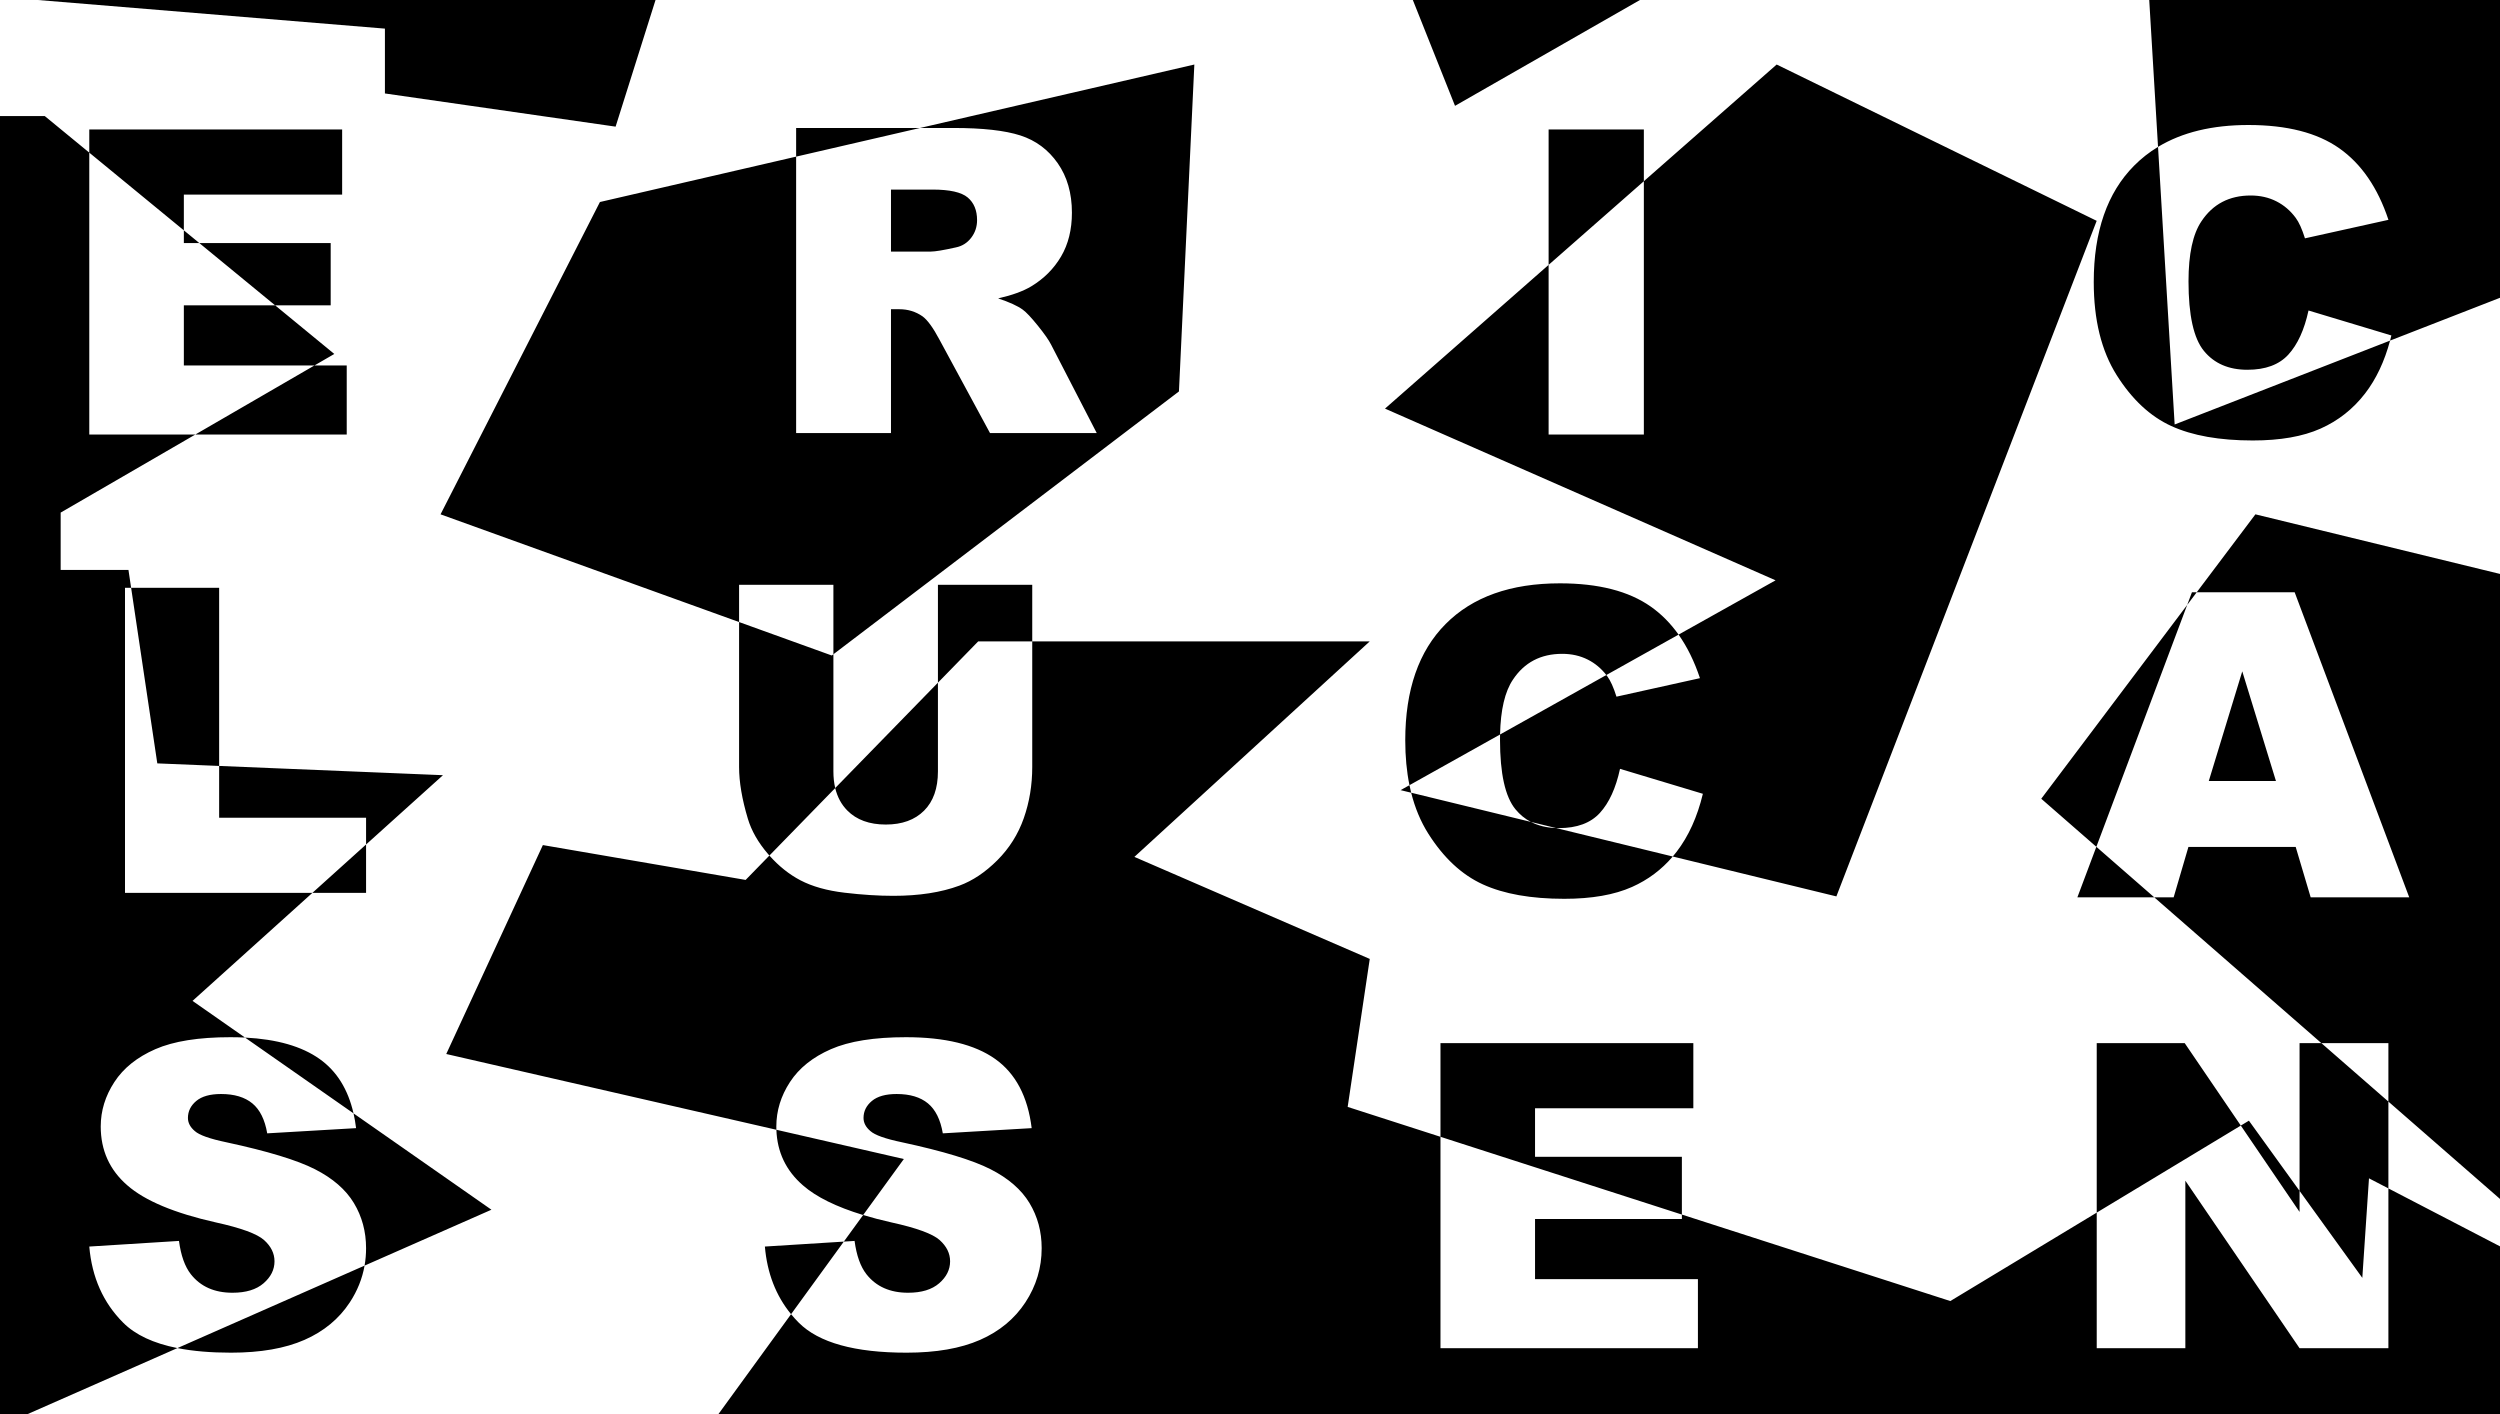
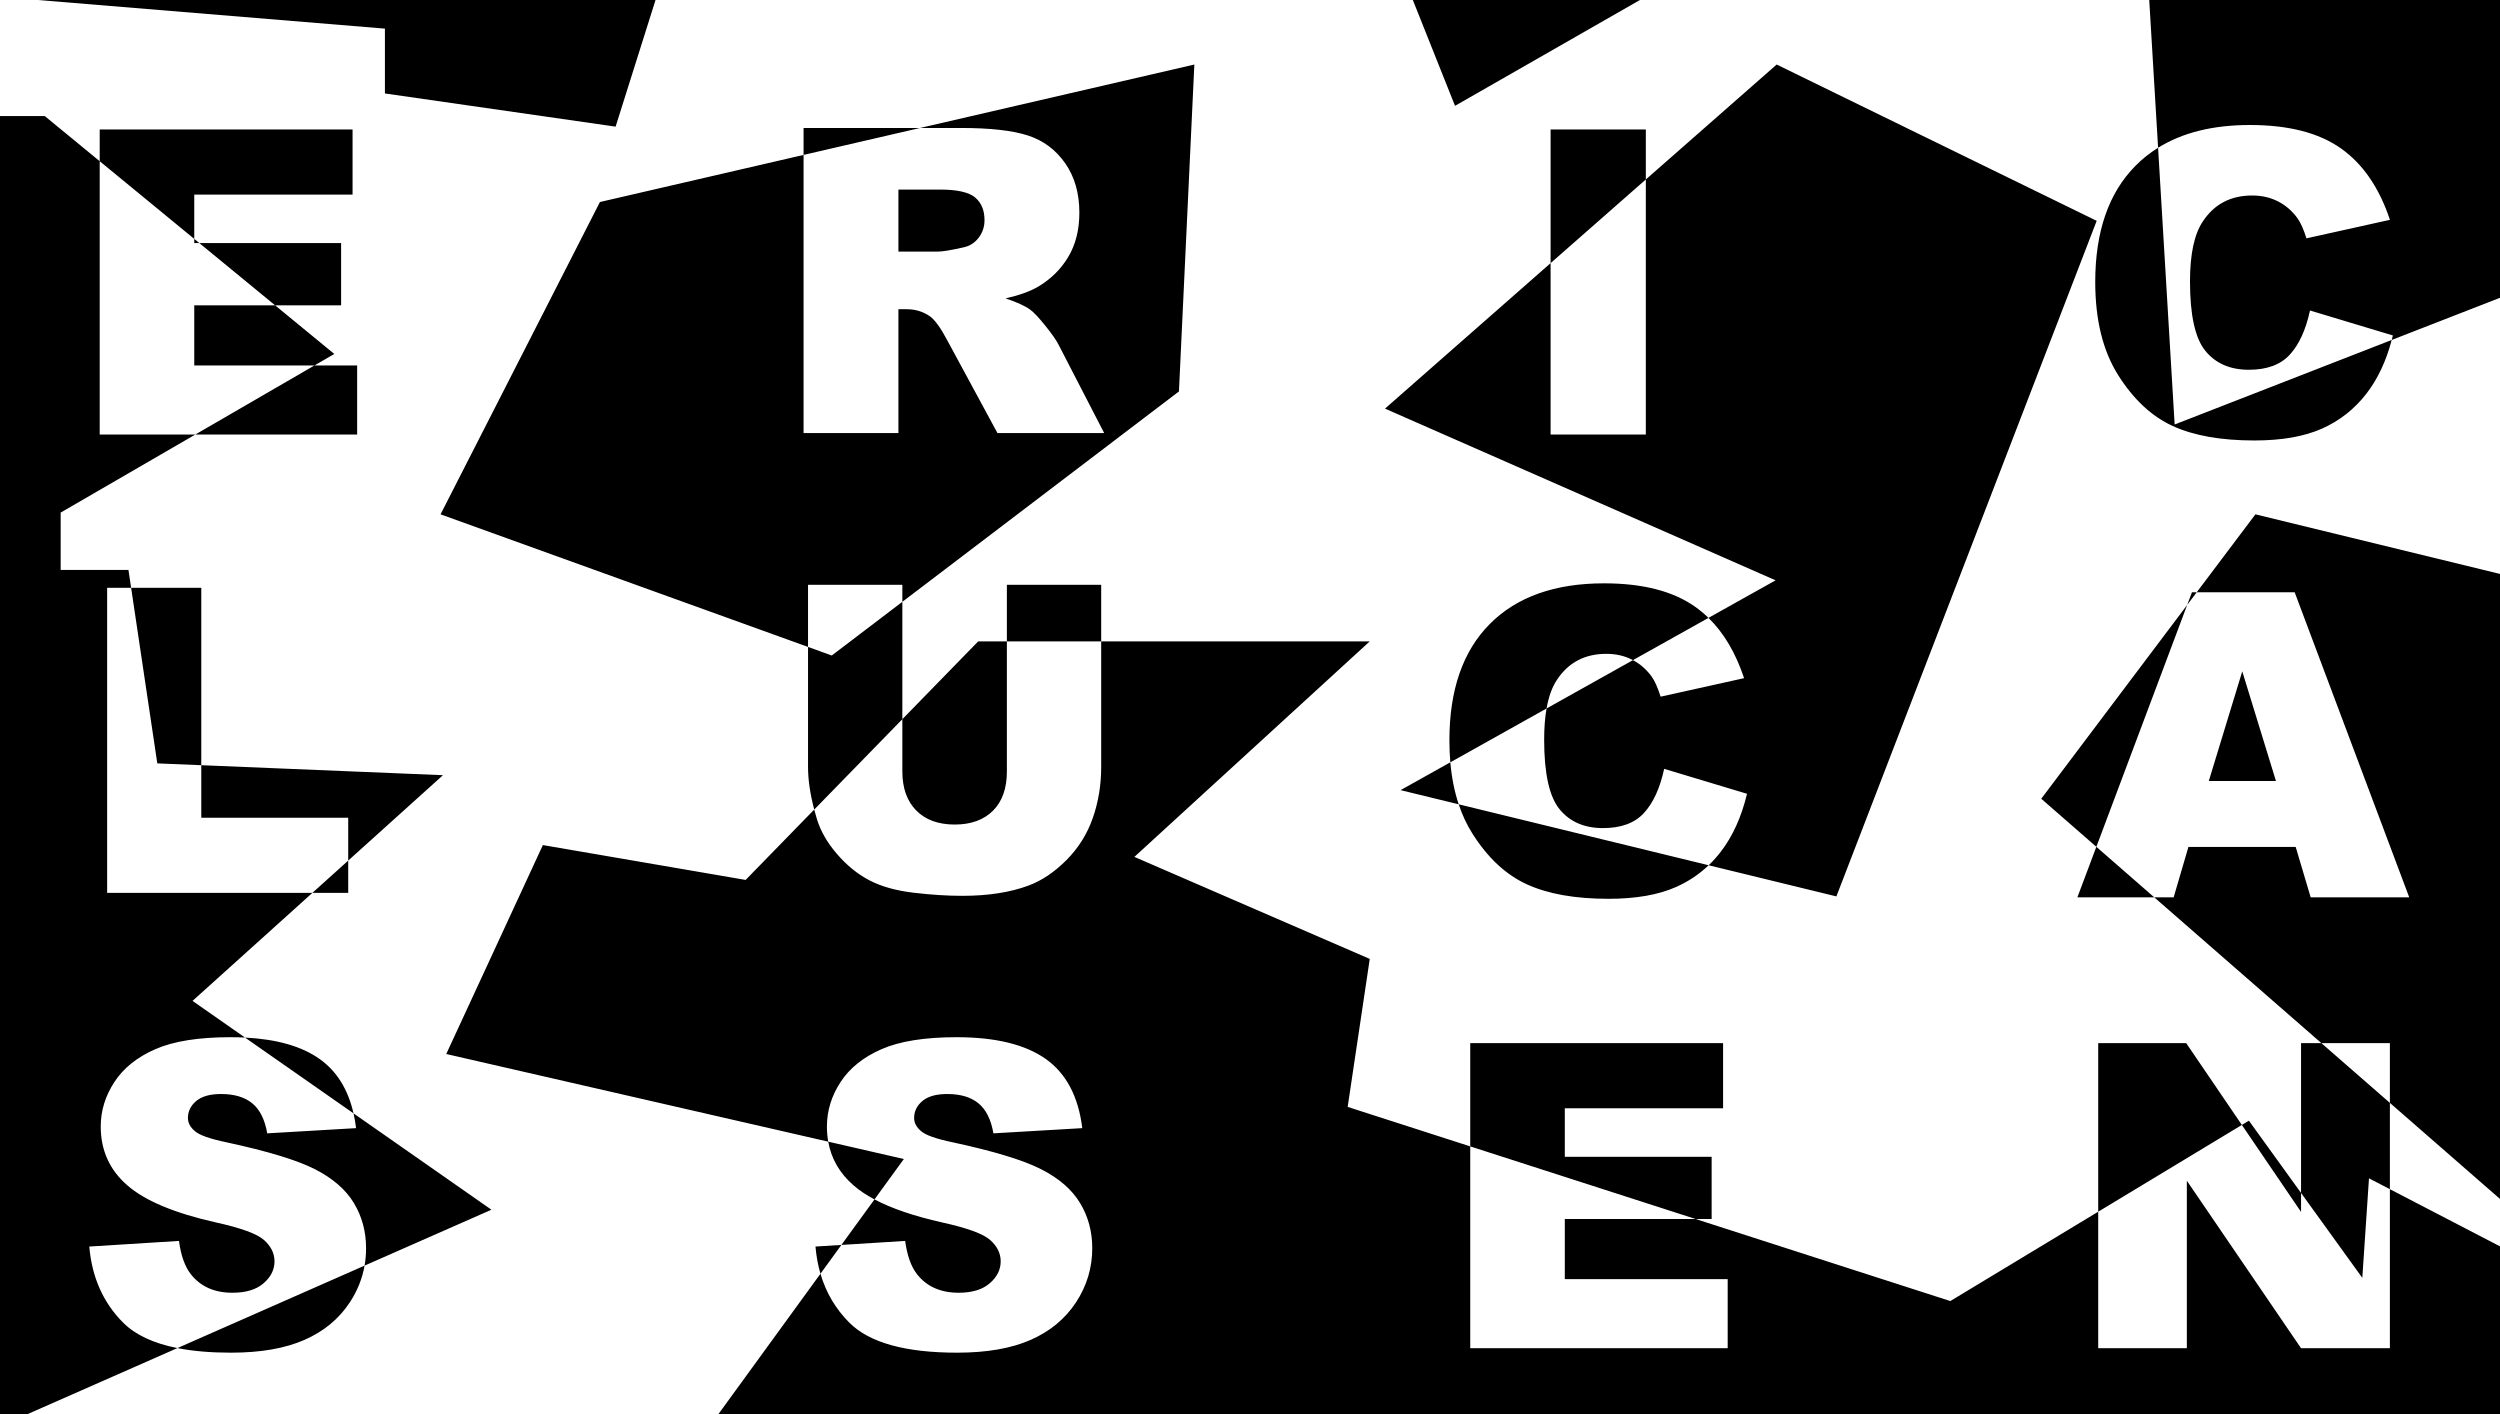
<svg xmlns="http://www.w3.org/2000/svg" width="1680px" height="950px" viewBox="0 0 1680 950" version="1.1">
  <g id="thirth-desktop" stroke="none" stroke-width="1" fill="none" fill-rule="evenodd">
-     <path d="M1476.203,398 L1515.636,345.63 L1712,393.48 L1686.605,811.452 L1605,740.262 L1605,798.61 L1686.605,840.981 L1689.171,956.002 L478.621,956.002 L531.595,883.128 C521.393,870.685 515.528,855.536 514,837.681 L567.047,834.358 L580.032,816.495 C562.01,811.021 548.53,804.379 539.592,796.567 C528.212,786.699 522.258,774.244 521.73,759.203 L299.879,708.288 L364.808,567.89 L501.065,591.307 L517.034,574.928 C516.717,574.571 516.401,574.209 516.086,573.844 C509.496,566.186 504.986,558.295 502.556,550.17 C498.63,537.096 496.667,525.516 496.667,515.43 L496.667,418.019 L296.047,345.63 L403.152,135.754 L535,105.258 L535,86 L618.259,86 L802.6,43.362 L792.25,263.047 L560.043,439.662 L560.043,518.372 C560.043,522.424 560.449,526.155 561.262,529.566 L630.29,458.766 L630.29,393 L693.667,393 L693.667,430.998 L920.478,430.998 L762.305,575.827 L920.478,644.397 L905.634,743.841 L968,763.933 L968,701 L1137.921,701 L1137.921,744.769 L1031.545,744.769 L1031.545,777.351 L1130.222,777.351 L1130.222,816.194 L1310.61,874.308 L1409,814.874 L1409,701 L1468.136,701 L1505.823,756.386 L1511.267,753.097 L1545.305,800.274 L1545.305,701 L1559.994,701 L1447.657,603 L1396,603 L1408.748,569.056 L1371.722,536.756 L1469.789,406.517 L1472.988,398 L1476.203,398 Z M1606.122,228.885 C1602.364,242.921 1596.766,254.765 1589.328,264.417 C1581.287,274.851 1571.306,282.724 1559.384,288.034 C1547.463,293.345 1532.292,296 1513.872,296 C1491.525,296 1473.269,292.763 1459.104,286.287 C1444.938,279.812 1432.713,268.423 1422.428,252.119 C1412.143,235.814 1407,214.945 1407,189.511 C1407,155.598 1416.046,129.535 1434.139,111.321 C1438.958,106.469 1444.31,102.263 1450.195,98.704 L1443.457,-13.824 L1712,-13.824 L1712,187.652 L1606.122,228.885 Z M1127.99,426.46 L1193.192,389.979 L930.72,274.587 L1040.667,177.998 L1040.667,87 L1104.667,87 L1104.667,121.774 L1193.923,43.362 L1408.971,148.397 L1234.048,602.383 L1124.103,575.573 C1116.534,584.453 1107.406,591.273 1096.718,596.034 C1084.796,601.345 1069.626,604 1051.206,604 C1028.859,604 1010.603,600.763 996.437,594.287 C982.272,587.812 970.046,576.423 959.761,560.119 C954.695,552.088 950.877,542.95 948.306,532.705 L941.196,530.971 L947.155,527.637 C945.274,518.43 944.333,508.388 944.333,497.511 C944.333,463.598 953.38,437.535 971.472,419.321 C989.565,401.107 1015.161,392 1048.26,392 C1074.16,392 1094.52,397.217 1109.34,407.652 C1116.428,412.643 1122.645,418.912 1127.99,426.46 Z M1079.455,453.615 C1076.024,449.184 1071.891,445.742 1067.054,443.288 C1061.912,440.679 1056.161,439.375 1049.803,439.375 C1035.404,439.375 1024.371,445.151 1016.704,456.704 C1011.284,464.717 1008.398,477.006 1008.045,493.569 L1079.455,453.615 Z M1028.774,552.327 L1045.695,556.453 C1039.286,556.232 1033.646,554.857 1028.774,552.327 Z M164.653,697.244 C186.07,698.339 202.767,703.129 214.744,711.613 C226.256,719.769 233.865,731.96 237.569,748.186 L330.242,812.931 L244.994,850.493 C243.456,859.212 240.155,867.434 235.092,875.158 C227.82,886.252 217.657,894.666 204.605,900.4 C191.552,906.133 175.096,909 155.238,909 C141.587,909 129.58,907.971 119.216,905.914 L-58,984 L-58,383.006 L-58,77.984 L30.067,77.984 L60,102.578 L60,87 L229.921,87 L229.921,130.769 L123.545,130.769 L123.545,154.789 L133.965,163.351 L222.222,163.351 L222.222,205.162 L184.853,205.162 L224.649,237.859 L211.341,245.574 L233,245.574 L233,292 L131.26,292 L40.764,344.463 L40.764,383.006 L86.326,383.006 L88.114,395 L147.264,395 L147.264,514.712 L297.674,520.929 L246,567.498 L246,600 L209.935,600 L129.378,672.599 L164.653,697.244 Z M14.522,-0.898 L14.522,-45 L452.691,-38.623 L413.684,85.105 L258.666,62.802 L258.666,19.233 L14.522,-0.898 Z M943.317,-15.325 L1172.544,-40.349 L977.77,71.123 L943.317,-15.325 Z M60,102.578 L60,292 L131.26,292 L211.341,245.574 L123.545,245.574 L123.545,205.162 L184.853,205.162 L133.965,163.351 L123.545,163.351 L123.545,154.789 L60,102.578 Z M209.935,600 L246,567.498 L246,549.519 L147.264,549.519 L147.264,514.712 L105.707,512.995 L88.114,395 L84,395 L84,600 L209.935,600 Z M164.653,697.244 C161.478,697.081 158.2,697 154.818,697 C133.468,697 116.662,699.68 104.402,705.041 C92.142,710.402 82.959,717.766 76.852,727.136 C70.745,736.505 67.692,746.457 67.692,756.992 C67.692,773.027 73.659,786.219 85.592,796.567 C97.433,806.916 117.245,815.213 145.029,821.459 C161.997,825.188 172.812,829.15 177.474,833.346 C182.135,837.541 184.466,842.295 184.466,847.609 C184.466,853.203 182.019,858.121 177.124,862.363 C172.229,866.605 165.26,868.726 156.217,868.726 C144.096,868.726 134.773,864.577 128.247,856.28 C124.238,851.152 121.58,843.694 120.275,833.905 L60,837.681 C61.771,858.377 69.37,875.438 82.795,888.863 C90.965,897.032 103.106,902.716 119.216,905.914 L244.994,850.493 C245.665,846.69 246,842.792 246,838.799 C246,827.612 243.273,817.497 237.819,808.454 C232.365,799.411 223.647,791.836 211.667,785.73 C199.686,779.623 179.851,773.587 152.161,767.62 C140.973,765.289 133.887,762.772 130.904,760.069 C127.827,757.458 126.289,754.522 126.289,751.259 C126.289,746.784 128.153,742.985 131.883,739.861 C135.612,736.738 141.159,735.177 148.525,735.177 C157.475,735.177 164.491,737.274 169.572,741.47 C174.653,745.665 177.986,752.377 179.571,761.607 L239.287,758.111 C238.862,754.65 238.289,751.341 237.569,748.186 L164.653,697.244 Z M535,105.258 L535,291 L598.738,291 L598.738,207.797 L604.341,207.797 C610.131,207.797 615.314,209.382 619.89,212.552 C623.252,214.976 627.081,220.243 631.377,228.353 L665.277,291 L737,291 L706.322,231.57 C704.828,228.586 701.862,224.345 697.426,218.844 C692.99,213.344 689.605,209.755 687.27,208.077 C683.815,205.56 678.305,203.043 670.741,200.526 C680.173,198.382 687.597,195.678 693.014,192.415 C701.512,187.288 708.19,180.599 713.046,172.349 C717.902,164.099 720.33,154.287 720.33,142.913 C720.33,129.862 717.155,118.792 710.804,109.702 C704.454,100.613 696.096,94.39 685.73,91.034 C675.363,87.678 660.375,86 640.763,86 L618.259,86 L535,105.258 Z M598.738,169.063 L598.738,127.392 L626.614,127.392 C638.195,127.392 646.086,129.163 650.288,132.705 C654.491,136.248 656.592,141.329 656.592,147.947 C656.592,152.422 655.261,156.384 652.6,159.834 C649.938,163.283 646.506,165.427 642.304,166.266 C633.992,168.131 628.389,169.063 625.494,169.063 L598.738,169.063 Z M496.667,418.019 L558.952,440.493 L560.043,439.662 L560.043,393 L496.667,393 L496.667,418.019 Z M693.667,430.998 L657.363,430.998 L630.29,458.766 L630.29,518.372 C630.29,529.765 627.182,538.567 620.966,544.777 C614.75,550.987 606.173,554.092 595.237,554.092 C584.207,554.092 575.584,550.941 569.367,544.637 C565.399,540.612 562.697,535.589 561.262,529.566 L517.034,574.928 C523.372,582.061 530.323,587.607 537.889,591.564 C545.835,595.72 555.72,598.498 567.545,599.899 C579.369,601.3 590.283,602 600.284,602 C617.578,602 632.393,599.712 644.732,595.136 C653.612,591.867 662.095,586.194 670.181,578.116 C678.267,570.038 684.202,560.606 687.988,549.82 C691.774,539.034 693.667,527.571 693.667,515.43 L693.667,430.998 Z M531.595,883.128 C533.219,885.108 534.952,887.02 536.795,888.863 C550.221,902.288 574.368,909 609.238,909 C629.096,909 645.552,906.133 658.605,900.4 C671.657,894.666 681.82,886.252 689.092,875.158 C696.364,864.064 700,851.945 700,838.799 C700,827.612 697.273,817.497 691.819,808.454 C686.365,799.411 677.647,791.836 665.667,785.73 C653.686,779.623 633.851,773.587 606.161,767.62 C594.973,765.289 587.887,762.772 584.904,760.069 C581.827,757.458 580.289,754.522 580.289,751.259 C580.289,746.784 582.153,742.985 585.883,739.861 C589.612,736.738 595.159,735.177 602.525,735.177 C611.475,735.177 618.491,737.274 623.572,741.47 C628.653,745.665 631.986,752.377 633.571,761.607 L693.287,758.111 C690.677,736.855 682.496,721.356 668.744,711.613 C654.992,701.871 635.017,697 608.818,697 C587.468,697 570.662,699.68 558.402,705.041 C546.142,710.402 536.959,717.766 530.852,727.136 C524.745,736.505 521.692,746.457 521.692,756.992 C521.692,757.735 521.705,758.472 521.73,759.203 L607.388,778.862 L580.032,816.495 C585.885,818.273 592.217,819.928 599.029,821.459 C615.997,825.188 626.812,829.15 631.474,833.346 C636.135,837.541 638.466,842.295 638.466,847.609 C638.466,853.203 636.019,858.121 631.124,862.363 C626.229,866.605 619.26,868.726 610.217,868.726 C598.096,868.726 588.773,864.577 582.247,856.28 C578.238,851.152 575.58,843.694 574.275,833.905 L567.047,834.358 L531.595,883.128 Z M1040.667,177.998 L1040.667,292 L1104.667,292 L1104.667,121.774 L1040.667,177.998 Z M1127.99,426.46 L1079.455,453.615 C1079.672,453.896 1079.886,454.18 1080.098,454.468 C1082.248,457.356 1084.305,461.921 1086.269,468.163 L1142.37,455.726 C1138.614,444.449 1133.82,434.694 1127.99,426.46 Z M1008.045,493.569 L947.155,527.637 C947.506,529.356 947.89,531.045 948.306,532.705 L1028.774,552.327 C1024.801,550.265 1021.338,547.435 1018.387,543.838 C1011.467,535.406 1008.008,519.824 1008.008,497.092 C1008.008,495.897 1008.02,494.723 1008.045,493.569 Z M1045.695,556.453 L1124.103,575.573 C1124.977,574.548 1125.83,573.496 1126.662,572.417 C1134.703,561.982 1140.593,548.985 1144.333,533.427 L1088.653,516.657 C1085.848,529.607 1081.337,539.482 1075.119,546.283 C1068.901,553.085 1059.714,556.485 1047.559,556.485 C1046.931,556.485 1046.309,556.475 1045.695,556.453 Z M1130.222,816.194 L968,763.933 L968,906 L1141,906 L1141,859.574 L1031.545,859.574 L1031.545,819.162 L1130.222,819.162 L1130.222,816.194 Z M1606.122,228.885 C1606.427,227.747 1606.719,226.594 1607,225.427 L1551.32,208.657 C1548.515,221.607 1544.003,231.482 1537.785,238.283 C1531.568,245.085 1522.381,248.485 1510.226,248.485 C1497.697,248.485 1487.972,244.269 1481.053,235.838 C1474.134,227.406 1470.675,211.824 1470.675,189.092 C1470.675,170.738 1473.573,157.275 1479.37,148.704 C1487.037,137.151 1498.071,131.375 1512.47,131.375 C1518.828,131.375 1524.578,132.679 1529.721,135.288 C1534.864,137.897 1539.211,141.623 1542.764,146.468 C1544.915,149.356 1546.972,153.921 1548.935,160.163 L1605.036,147.726 C1597.837,126.111 1586.827,110.087 1572.007,99.652 C1557.187,89.217 1536.827,84 1510.927,84 C1486.645,84 1466.401,88.901 1450.195,98.704 L1461.365,285.259 L1606.122,228.885 Z M1409,814.874 L1409,906 L1468.555,906 L1468.555,793.432 L1545.305,906 L1605,906 L1605,798.61 L1591.958,791.838 L1587.475,858.721 L1545.305,800.274 L1545.305,814.407 L1505.823,756.386 L1409,814.874 Z M1605,740.262 L1605,701 L1559.994,701 L1605,740.262 Z M1476.203,398 L1469.789,406.517 L1408.748,569.056 L1447.657,603 L1460.692,603 L1470.613,569.16 L1542.711,569.16 L1552.771,603 L1619,603 L1542.012,398 L1476.203,398 Z M1529.437,524.832 L1484.306,524.832 L1506.801,451.138 L1529.437,524.832 Z" id="Combined-Shape" fill="#000000" />
+     <path d="M1476.203,398 L1515.636,345.63 L1712,393.48 L1686.605,811.452 L1606,741.134 L1606,799.129 L1686.605,840.981 L1689.171,956.002 L478.621,956.002 L551.349,855.954 C549.668,850.215 548.551,844.124 548,837.681 L565.425,836.589 L587.658,806.004 C582.128,803.075 577.44,799.929 573.592,796.567 C564.294,788.504 558.618,778.714 556.564,767.198 L299.879,708.288 L364.808,567.89 L501.065,591.307 L547.16,544.029 C544.387,533.441 543,523.908 543,515.43 L543,434.737 L296.047,345.63 L403.152,135.754 L540,104.101 L540,86 L618.259,86 L802.6,43.362 L792.25,263.047 L606.377,404.421 L606.377,483.294 L657.363,430.998 L676.623,430.998 L676.623,393 L740,393 L740,430.998 L920.478,430.998 L762.305,575.827 L920.478,644.397 L905.634,743.841 L988,770.376 L988,701 L1157.921,701 L1157.921,744.769 L1051.545,744.769 L1051.545,777.351 L1150.222,777.351 L1150.222,819.162 L1139.433,819.162 L1310.61,874.308 L1410,814.27 L1410,701 L1469.136,701 L1506.532,755.957 L1511.267,753.097 L1546.305,801.66 L1546.305,701 L1559.994,701 L1447.657,603 L1396,603 L1408.748,569.056 L1371.722,536.756 L1469.789,406.517 L1472.988,398 L1476.203,398 Z M1607.237,228.451 C1603.479,242.677 1597.843,254.665 1590.328,264.417 C1582.287,274.851 1572.306,282.724 1560.384,288.034 C1548.463,293.345 1533.292,296 1514.872,296 C1492.525,296 1474.269,292.763 1460.104,286.287 C1445.938,279.812 1433.713,268.423 1423.428,252.119 C1413.143,235.814 1408,214.945 1408,189.511 C1408,155.598 1417.046,129.535 1435.139,111.321 C1439.694,106.736 1444.724,102.727 1450.23,99.296 L1443.457,-13.824 L1712,-13.824 L1712,187.652 L1607.237,228.451 Z M1148.094,415.212 L1193.192,389.979 L930.72,274.587 L1042,176.827 L1042,87 L1106,87 L1106,120.603 L1193.923,43.362 L1408.971,148.397 L1234.048,602.383 L1148.216,581.453 C1141.856,587.524 1134.578,592.384 1126.384,596.034 C1114.463,601.345 1099.292,604 1080.872,604 C1058.525,604 1040.269,600.763 1026.104,594.287 C1011.938,587.812 999.713,576.423 989.428,560.119 C985.682,554.182 982.619,547.639 980.238,540.492 L941.196,530.971 L974.621,512.27 C974.207,507.534 974,502.614 974,497.511 C974,463.598 983.046,437.535 1001.139,419.321 C1019.232,401.107 1044.827,392 1077.927,392 C1103.827,392 1124.187,397.217 1139.007,407.652 C1142.214,409.91 1145.243,412.43 1148.094,415.212 Z M1097.339,443.609 C1097.134,443.5 1096.928,443.393 1096.721,443.288 C1091.578,440.679 1085.828,439.375 1079.47,439.375 C1065.071,439.375 1054.037,445.151 1046.37,456.704 C1043.071,461.581 1040.711,468.043 1039.29,476.088 L1097.339,443.609 Z M164.653,697.244 C186.07,698.339 202.767,703.129 214.744,711.613 C226.256,719.769 233.865,731.96 237.569,748.186 L330.242,812.931 L244.994,850.493 C243.456,859.212 240.155,867.434 235.092,875.158 C227.82,886.252 217.657,894.666 204.605,900.4 C191.552,906.133 175.096,909 155.238,909 C141.587,909 129.58,907.971 119.216,905.914 L-58,984 L-58,383.006 L-58,77.984 L30.067,77.984 L67,108.33 L67,87 L236.921,87 L236.921,130.769 L130.545,130.769 L130.545,160.541 L133.965,163.351 L229.222,163.351 L229.222,205.162 L184.853,205.162 L224.649,237.859 L211.341,245.574 L240,245.574 L240,292 L131.26,292 L40.764,344.463 L40.764,383.006 L86.326,383.006 L88.114,395 L135.264,395 L135.264,514.216 L297.674,520.929 L234,578.313 L234,600 L209.935,600 L129.378,672.599 L164.653,697.244 Z M14.522,-0.898 L14.522,-45 L452.691,-38.623 L413.684,85.105 L258.666,62.802 L258.666,19.233 L14.522,-0.898 Z M943.317,-15.325 L1172.544,-40.349 L977.77,71.123 L943.317,-15.325 Z M67,108.33 L67,292 L131.26,292 L211.341,245.574 L130.545,245.574 L130.545,205.162 L184.853,205.162 L133.965,163.351 L130.545,163.351 L130.545,160.541 L67,108.33 Z M209.935,600 L234,578.313 L234,549.519 L135.264,549.519 L135.264,514.216 L105.707,512.995 L88.114,395 L72,395 L72,600 L209.935,600 Z M164.653,697.244 C161.478,697.081 158.2,697 154.818,697 C133.468,697 116.662,699.68 104.402,705.041 C92.142,710.402 82.959,717.766 76.852,727.136 C70.745,736.505 67.692,746.457 67.692,756.992 C67.692,773.027 73.659,786.219 85.592,796.567 C97.433,806.916 117.245,815.213 145.029,821.459 C161.997,825.188 172.812,829.15 177.474,833.346 C182.135,837.541 184.466,842.295 184.466,847.609 C184.466,853.203 182.019,858.121 177.124,862.363 C172.229,866.605 165.26,868.726 156.217,868.726 C144.096,868.726 134.773,864.577 128.247,856.28 C124.238,851.152 121.58,843.694 120.275,833.905 L60,837.681 C61.771,858.377 69.37,875.438 82.795,888.863 C90.965,897.032 103.106,902.716 119.216,905.914 L244.994,850.493 C245.665,846.69 246,842.792 246,838.799 C246,827.612 243.273,817.497 237.819,808.454 C232.365,799.411 223.647,791.836 211.667,785.73 C199.686,779.623 179.851,773.587 152.161,767.62 C140.973,765.289 133.887,762.772 130.904,760.069 C127.827,757.458 126.289,754.522 126.289,751.259 C126.289,746.784 128.153,742.985 131.883,739.861 C135.612,736.738 141.159,735.177 148.525,735.177 C157.475,735.177 164.491,737.274 169.572,741.47 C174.653,745.665 177.986,752.377 179.571,761.607 L239.287,758.111 C238.862,754.65 238.289,751.341 237.569,748.186 L164.653,697.244 Z M606.377,404.421 L606.377,393 L543,393 L543,434.737 L558.952,440.493 L606.377,404.421 Z M676.623,430.998 L676.623,518.372 C676.623,529.765 673.515,538.567 667.299,544.777 C661.083,550.987 652.507,554.092 641.57,554.092 C630.54,554.092 621.917,550.941 615.701,544.637 C609.485,538.333 606.377,529.578 606.377,518.372 L606.377,483.294 L547.16,544.029 C547.687,546.038 548.263,548.085 548.889,550.17 C551.319,558.295 555.83,566.186 562.42,573.844 C569.01,581.502 576.277,587.408 584.223,591.564 C592.168,595.72 602.053,598.498 613.878,599.899 C625.703,601.3 636.616,602 646.618,602 C663.911,602 678.727,599.712 691.065,595.136 C699.946,591.867 708.429,586.194 716.514,578.116 C724.6,570.038 730.536,560.606 734.321,549.82 C738.107,539.034 740,527.571 740,515.43 L740,430.998 L676.623,430.998 Z M556.564,767.198 L607.388,778.862 L587.658,806.004 C599.148,812.091 614.272,817.242 633.029,821.459 C649.997,825.188 660.812,829.15 665.474,833.346 C670.135,837.541 672.466,842.295 672.466,847.609 C672.466,853.203 670.019,858.121 665.124,862.363 C660.229,866.605 653.26,868.726 644.217,868.726 C632.096,868.726 622.773,864.577 616.247,856.28 C612.238,851.152 609.58,843.694 608.275,833.905 L565.425,836.589 L551.349,855.954 C555.067,868.648 561.55,879.617 570.795,888.863 C584.221,902.288 608.368,909 643.238,909 C663.096,909 679.552,906.133 692.605,900.4 C705.657,894.666 715.82,886.252 723.092,875.158 C730.364,864.064 734,851.945 734,838.799 C734,827.612 731.273,817.497 725.819,808.454 C720.365,799.411 711.647,791.836 699.667,785.73 C687.686,779.623 667.851,773.587 640.161,767.62 C628.973,765.289 621.887,762.772 618.904,760.069 C615.827,757.458 614.289,754.522 614.289,751.259 C614.289,746.784 616.153,742.985 619.883,739.861 C623.612,736.738 629.159,735.177 636.525,735.177 C645.475,735.177 652.491,737.274 657.572,741.47 C662.653,745.665 665.986,752.377 667.571,761.607 L727.287,758.111 C724.677,736.855 716.496,721.356 702.744,711.613 C688.992,701.871 669.017,697 642.818,697 C621.468,697 604.662,699.68 592.402,705.041 C580.142,710.402 570.959,717.766 564.852,727.136 C558.745,736.505 555.692,746.457 555.692,756.992 C555.692,760.533 555.983,763.935 556.564,767.198 Z M1042,176.827 L1042,292 L1106,292 L1106,120.603 L1042,176.827 Z M1148.094,415.212 L1097.339,443.609 C1102.213,446.199 1106.355,449.819 1109.764,454.468 C1111.915,457.356 1113.972,461.921 1115.935,468.163 L1172.036,455.726 C1166.395,438.789 1158.414,425.284 1148.094,415.212 Z M1039.29,476.088 L974.621,512.27 C975.519,522.542 977.391,531.949 980.238,540.492 L1148.216,581.453 C1151.11,578.691 1153.814,575.679 1156.328,572.417 C1164.369,561.982 1170.26,548.985 1174,533.427 L1118.32,516.657 C1115.515,529.607 1111.003,539.482 1104.785,546.283 C1098.568,553.085 1089.381,556.485 1077.226,556.485 C1064.697,556.485 1054.972,552.269 1048.053,543.838 C1041.134,535.406 1037.675,519.824 1037.675,497.092 C1037.675,489.182 1038.213,482.181 1039.29,476.088 Z M988,770.376 L988,906 L1161,906 L1161,859.574 L1051.545,859.574 L1051.545,819.162 L1139.433,819.162 L988,770.376 Z M1607.237,228.451 C1607.501,227.454 1607.755,226.446 1608,225.427 L1552.32,208.657 C1549.515,221.607 1545.003,231.482 1538.785,238.283 C1532.568,245.085 1523.381,248.485 1511.226,248.485 C1498.697,248.485 1488.972,244.269 1482.053,235.838 C1475.134,227.406 1471.675,211.824 1471.675,189.092 C1471.675,170.738 1474.573,157.275 1480.37,148.704 C1488.037,137.151 1499.071,131.375 1513.47,131.375 C1519.828,131.375 1525.578,132.679 1530.721,135.288 C1535.864,137.897 1540.211,141.623 1543.764,146.468 C1545.915,149.356 1547.972,153.921 1549.935,160.163 L1606.036,147.726 C1598.837,126.111 1587.827,110.087 1573.007,99.652 C1558.187,89.217 1537.827,84 1511.927,84 C1487.16,84 1466.595,89.099 1450.23,99.296 L1461.365,285.259 L1607.237,228.451 Z M1606,799.129 L1591.958,791.838 L1587.475,858.721 L1546.305,801.66 L1546.305,814.407 L1506.532,755.957 L1410,814.27 L1410,906 L1469.555,906 L1469.555,793.432 L1546.305,906 L1606,906 L1606,799.129 Z M1606,741.134 L1606,701 L1559.994,701 L1606,741.134 Z M540,104.101 L540,291 L603.738,291 L603.738,207.797 L609.341,207.797 C615.131,207.797 620.314,209.382 624.89,212.552 C628.252,214.976 632.081,220.243 636.377,228.353 L670.277,291 L742,291 L711.322,231.57 C709.828,228.586 706.862,224.345 702.426,218.844 C697.99,213.344 694.605,209.755 692.27,208.077 C688.815,205.56 683.305,203.043 675.741,200.526 C685.173,198.382 692.597,195.678 698.014,192.415 C706.512,187.288 713.19,180.599 718.046,172.349 C722.902,164.099 725.33,154.287 725.33,142.913 C725.33,129.862 722.155,118.792 715.804,109.702 C709.454,100.613 701.096,94.39 690.73,91.034 C680.363,87.678 665.375,86 645.763,86 L618.259,86 L540,104.101 Z M603.738,169.063 L603.738,127.392 L631.614,127.392 C643.195,127.392 651.086,129.163 655.288,132.705 C659.491,136.248 661.592,141.329 661.592,147.947 C661.592,152.422 660.261,156.384 657.6,159.834 C654.938,163.283 651.506,165.427 647.304,166.266 C638.992,168.131 633.389,169.063 630.494,169.063 L603.738,169.063 Z M1476.203,398 L1469.789,406.517 L1408.748,569.056 L1447.657,603 L1460.692,603 L1470.613,569.16 L1542.711,569.16 L1552.771,603 L1619,603 L1542.012,398 L1476.203,398 Z M1529.437,524.832 L1484.306,524.832 L1506.801,451.138 L1529.437,524.832 Z" id="Combined-Shape" fill="#000000" />
  </g>
</svg>
